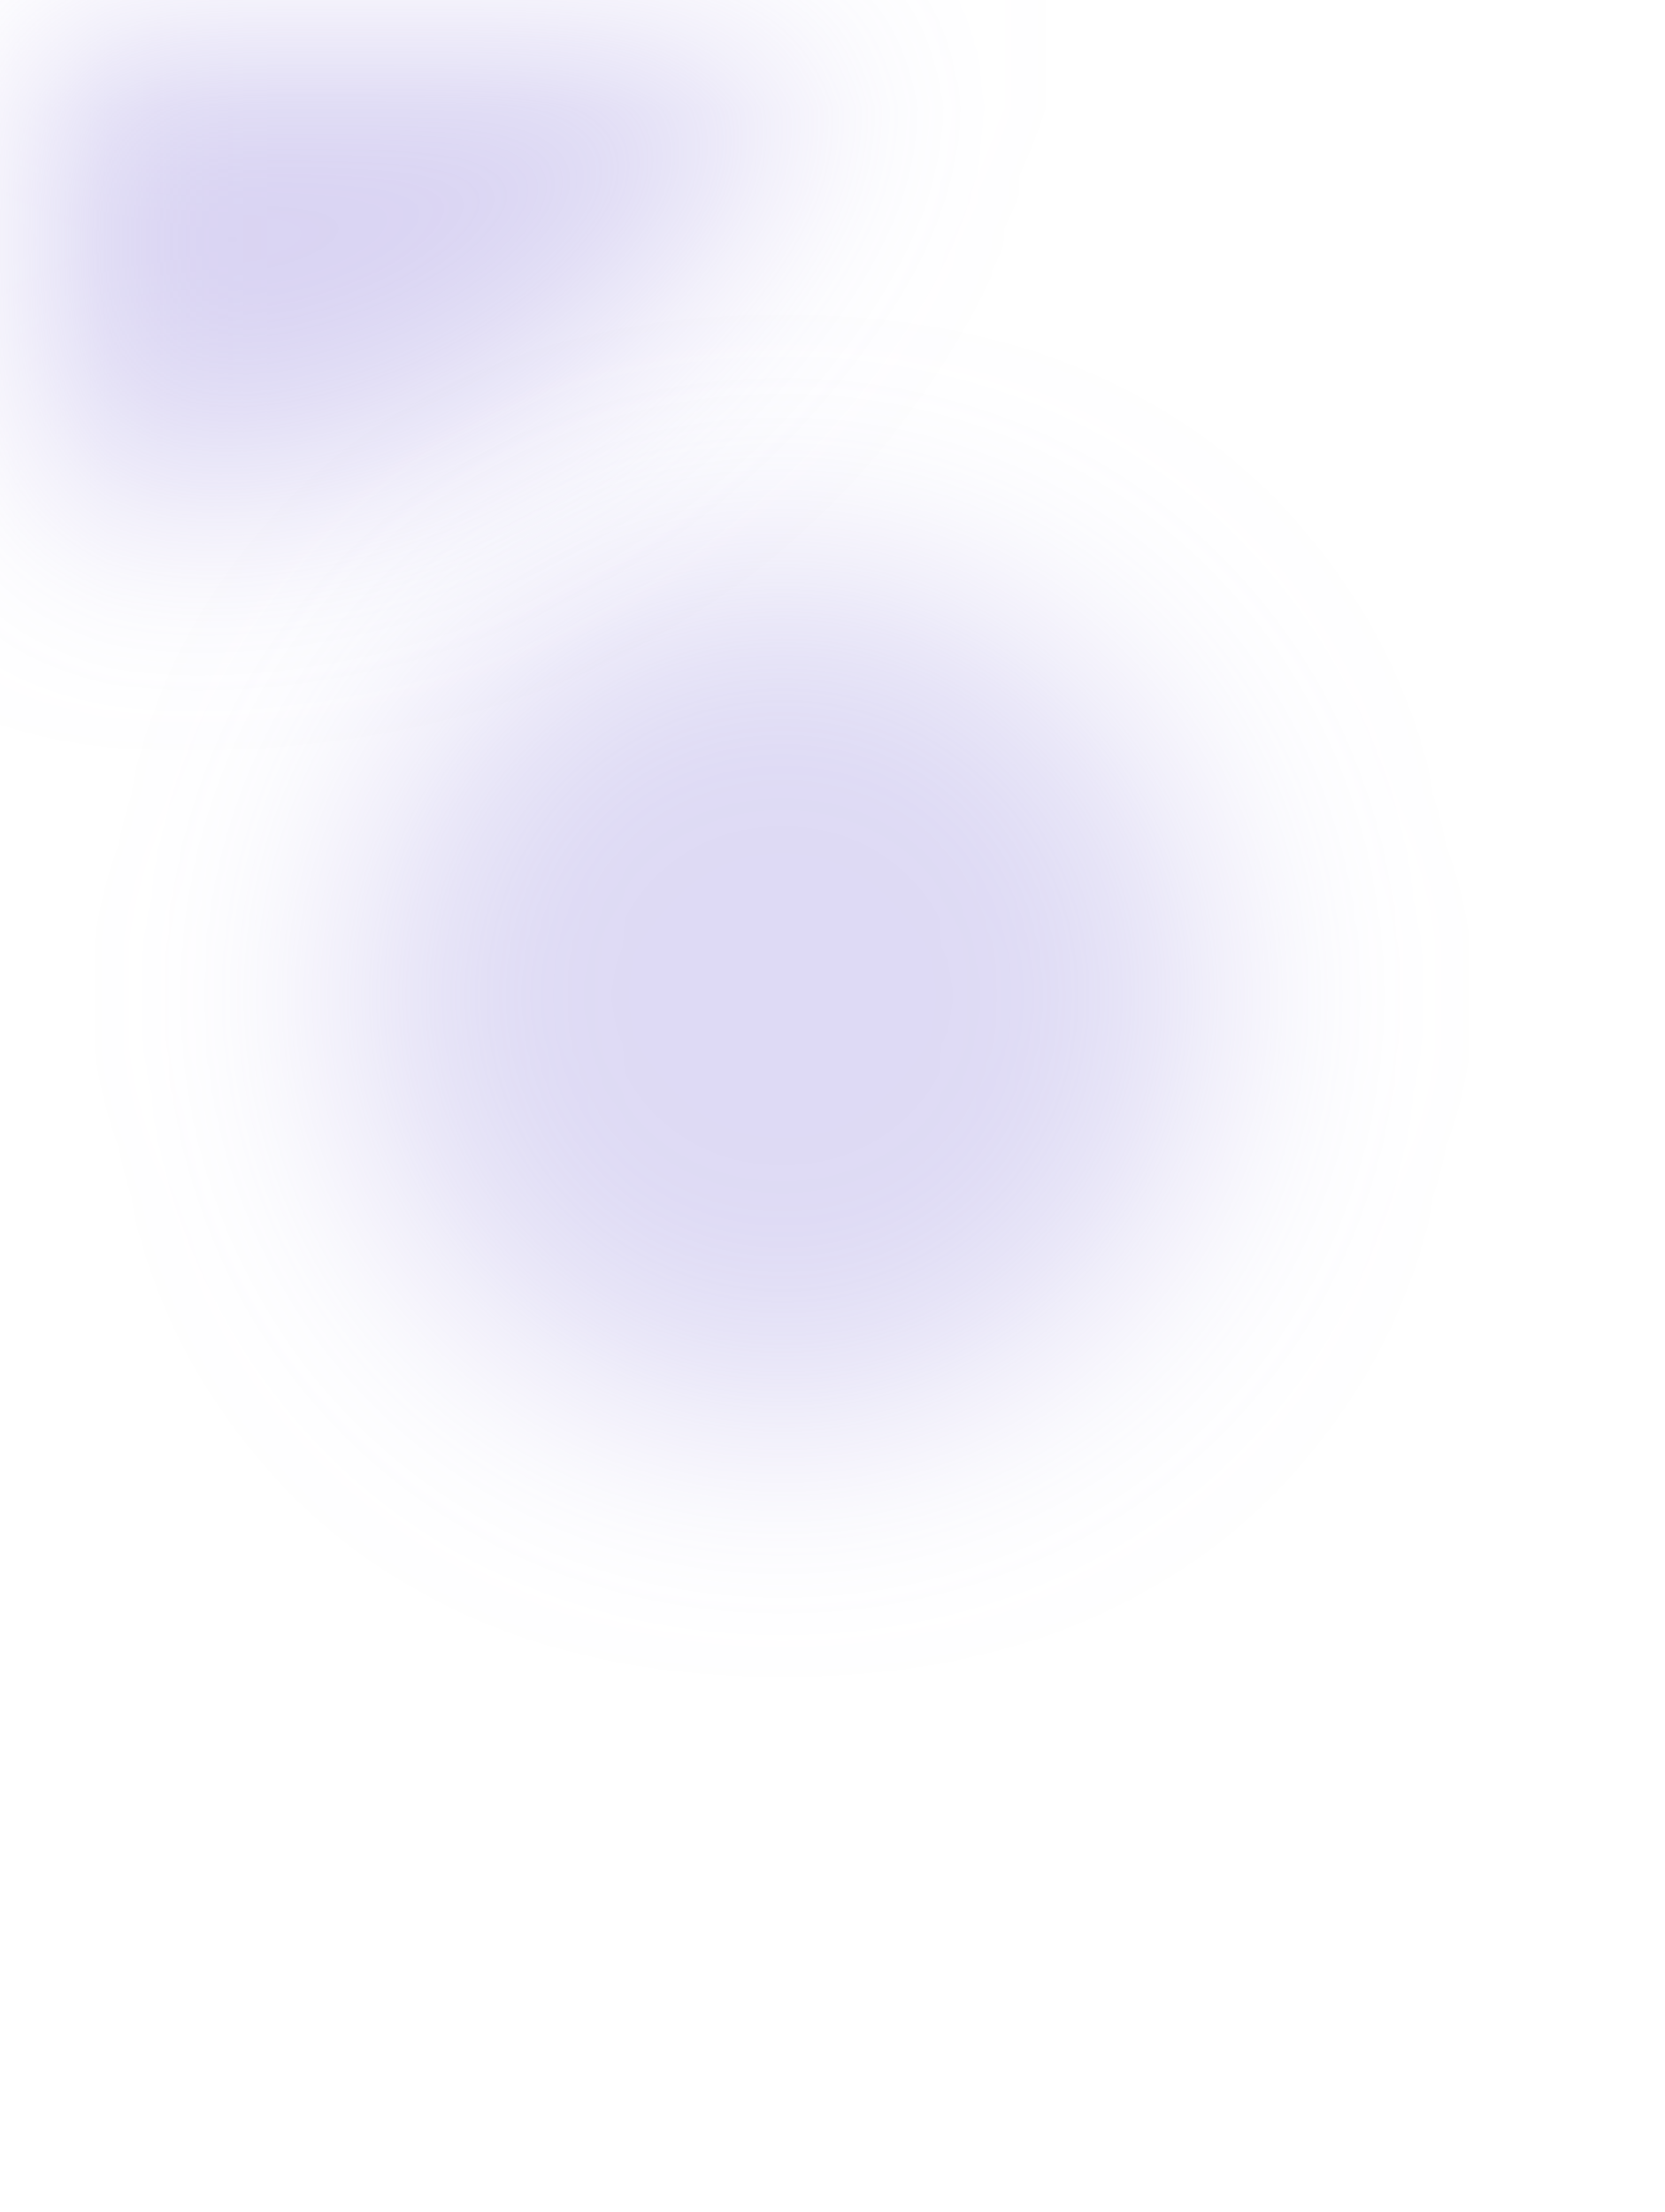
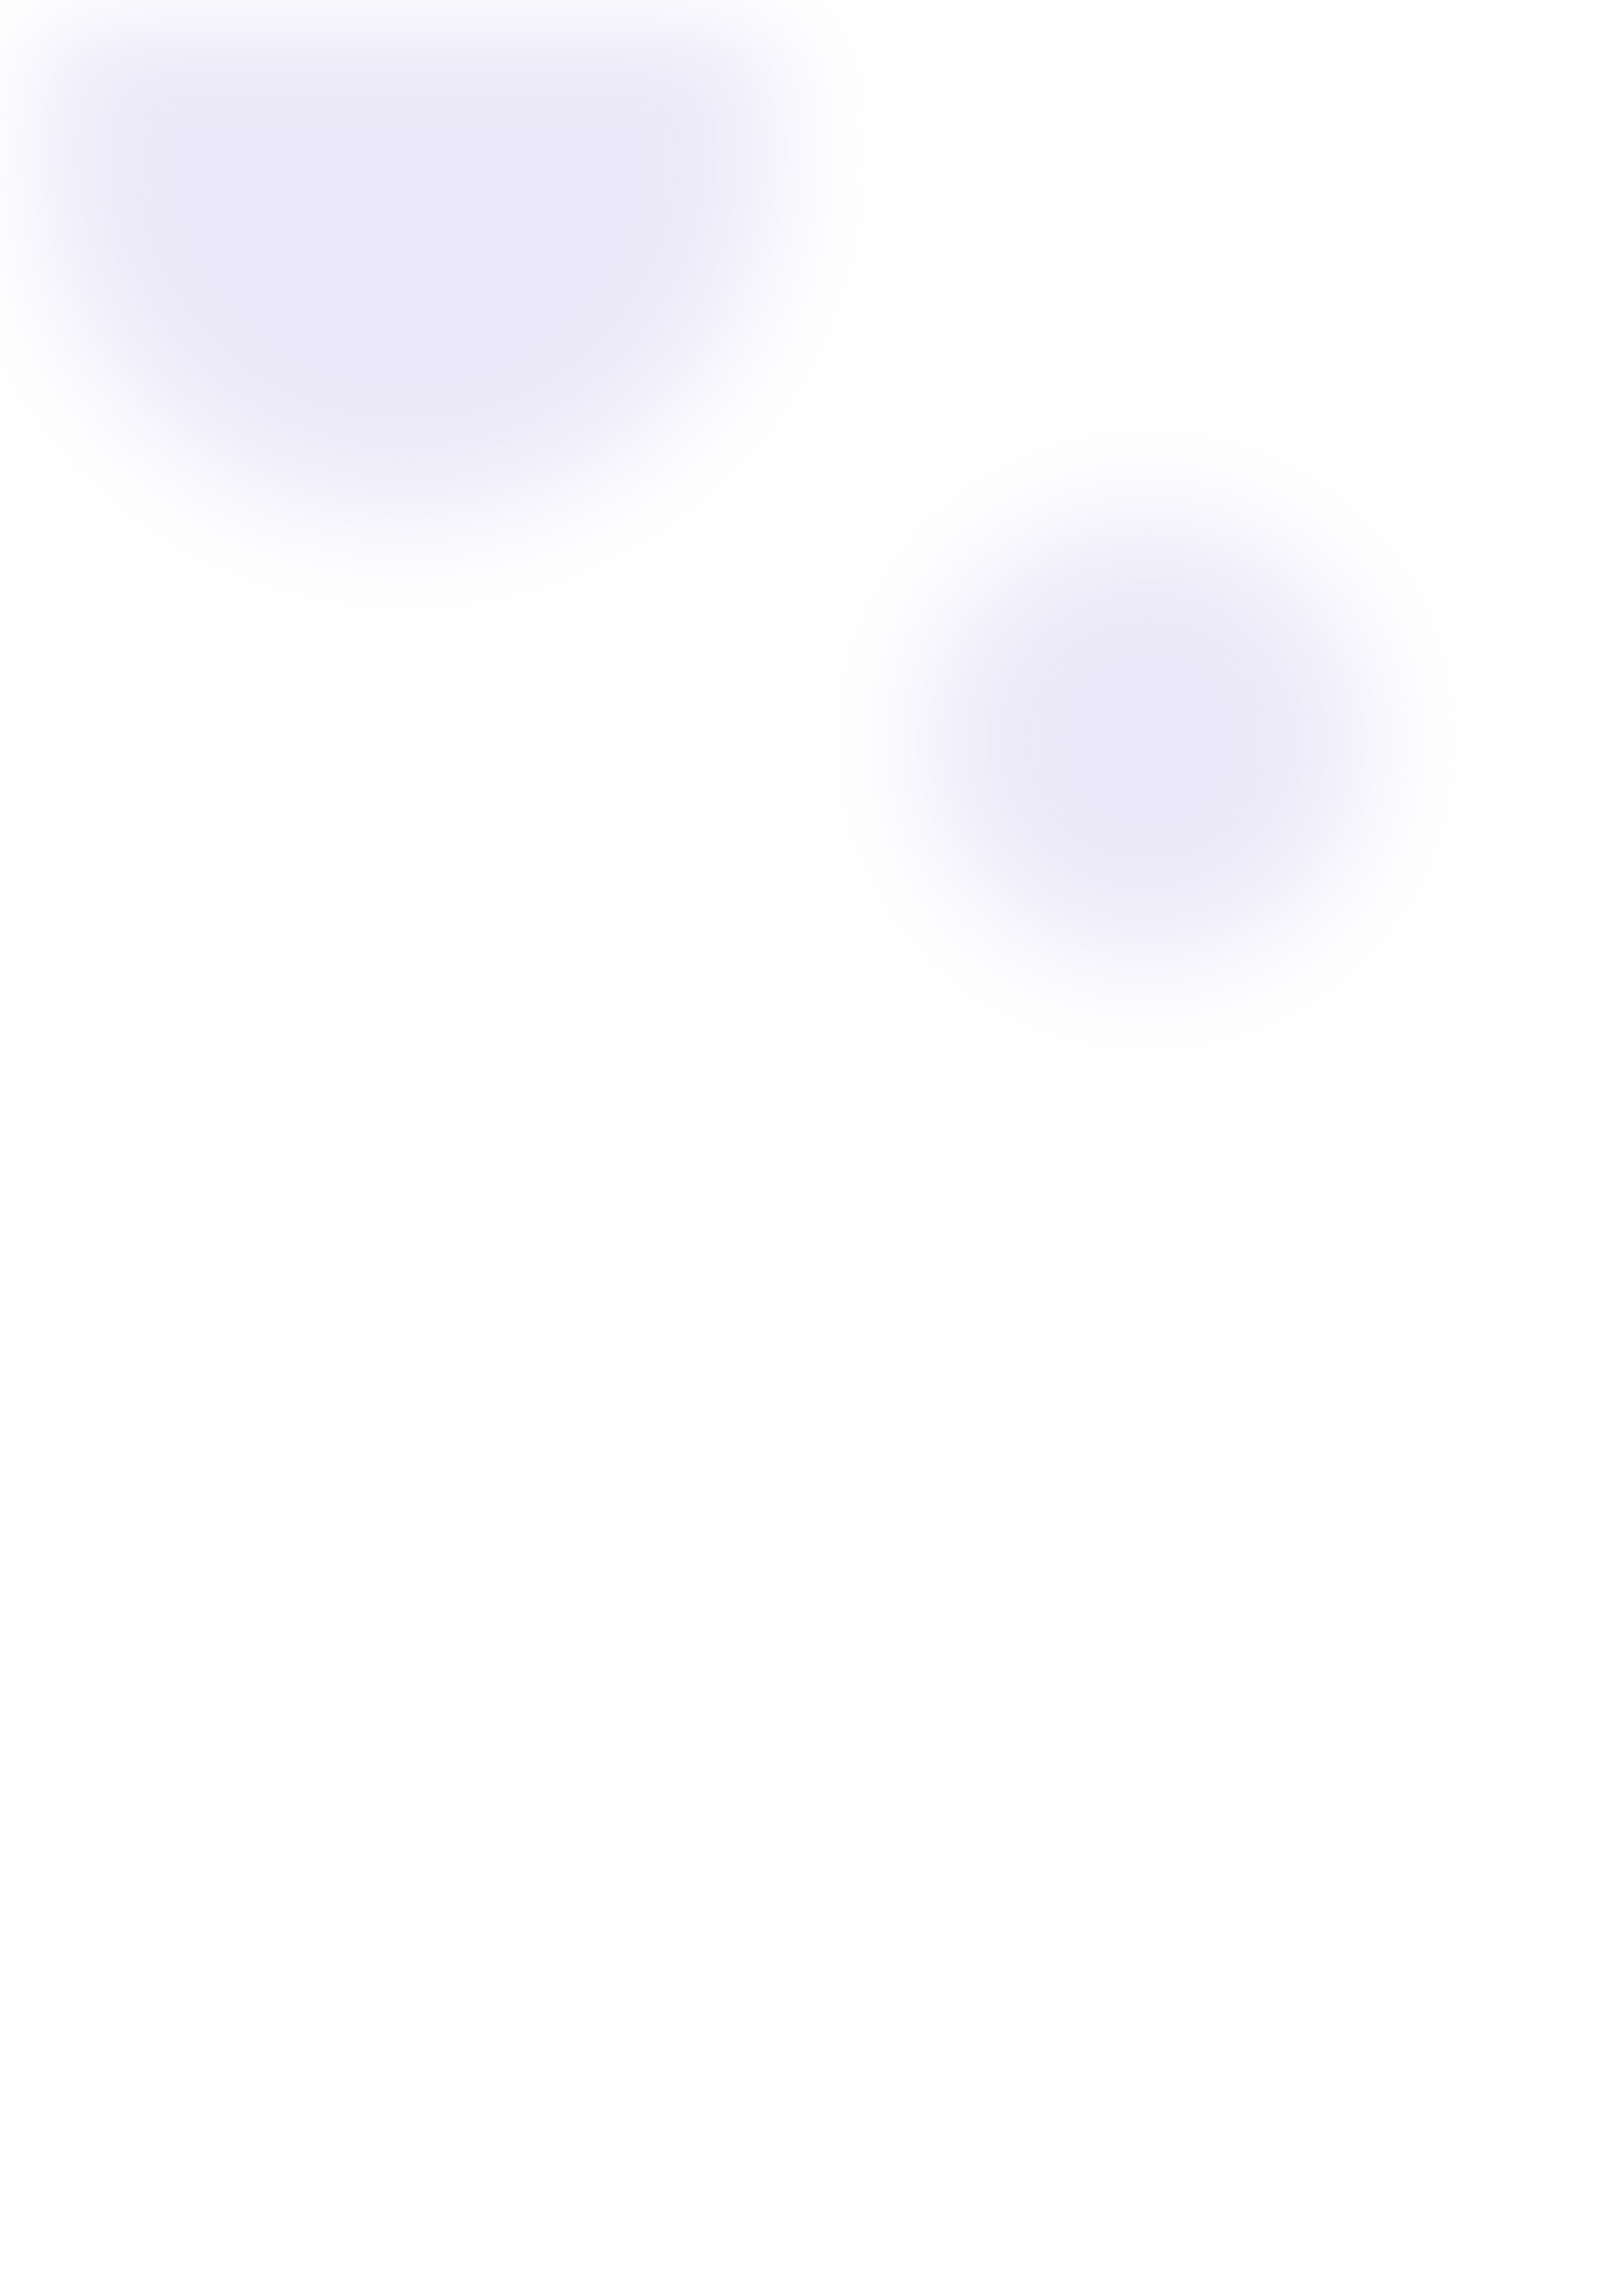
- <svg xmlns="http://www.w3.org/2000/svg" class="h-full">
-   <circle cx="130" cy="-105" r="450" fill="rgba(149, 135, 221, 0.72)" class="dark:fill-[radial-gradient(circle_500px_at_50%_200px,#3e3e3e,transparent)]" opacity="0.5" filter="url(#blur)" />
-   <circle cx="550" cy="700" r="300" fill="rgba(149, 135, 221, 0.62)" class="dark:fill-[radial-gradient(circle_900px_at_60%_200px,#3e3e3e,transparent)]" opacity="0.5" filter="url(#blur)" />
+ <svg xmlns="http://www.w3.org/2000/svg" width="2178" height="3104" viewBox="0 0 2178 3104">
+   <circle cx="550" cy="200" r="500" fill="rgba(149, 135, 221, 0.62)" opacity="0.3" filter="url(#blur)" />
+   <circle cx="1550" cy="1000" r="300" fill="rgba(149, 135, 221, 0.62)" opacity="0.3" filter="url(#blur)" />
  <defs>
    <filter id="blur" x="-50%" y="-50%" width="200%" height="200%">
      <feGaussianBlur in="SourceGraphic" stdDeviation="80" />
    </filter>
  </defs>
</svg>
